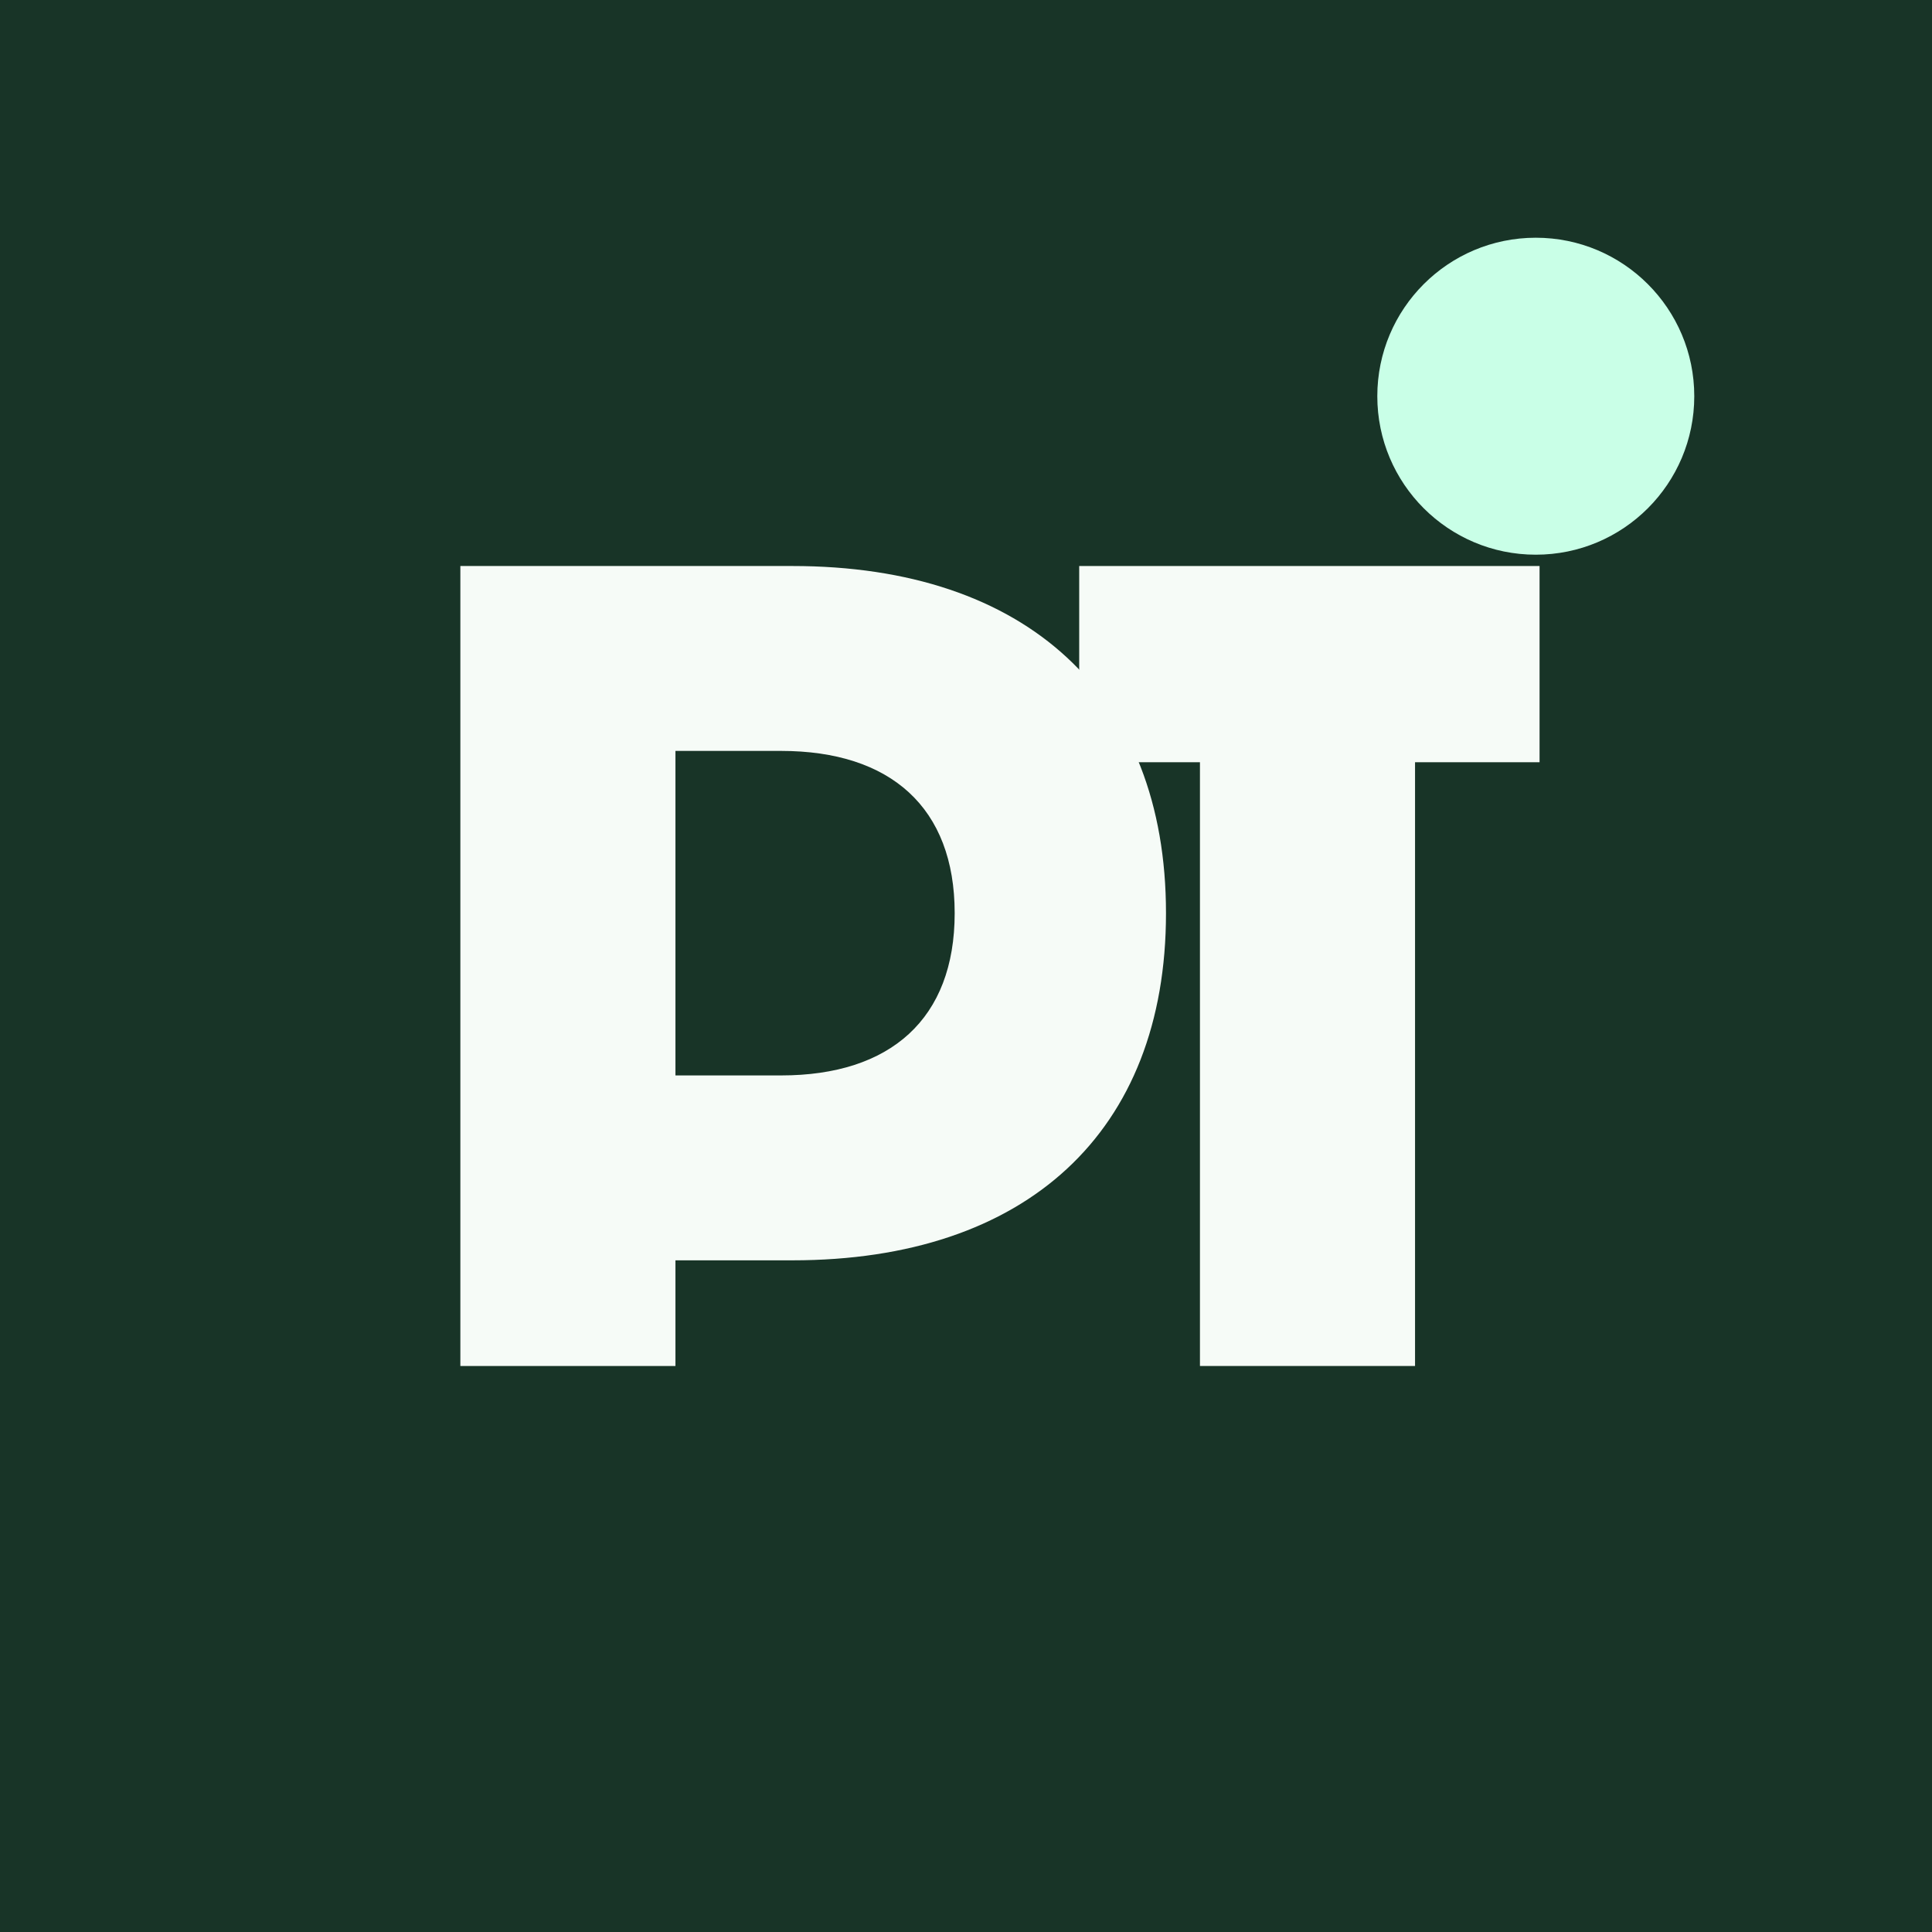
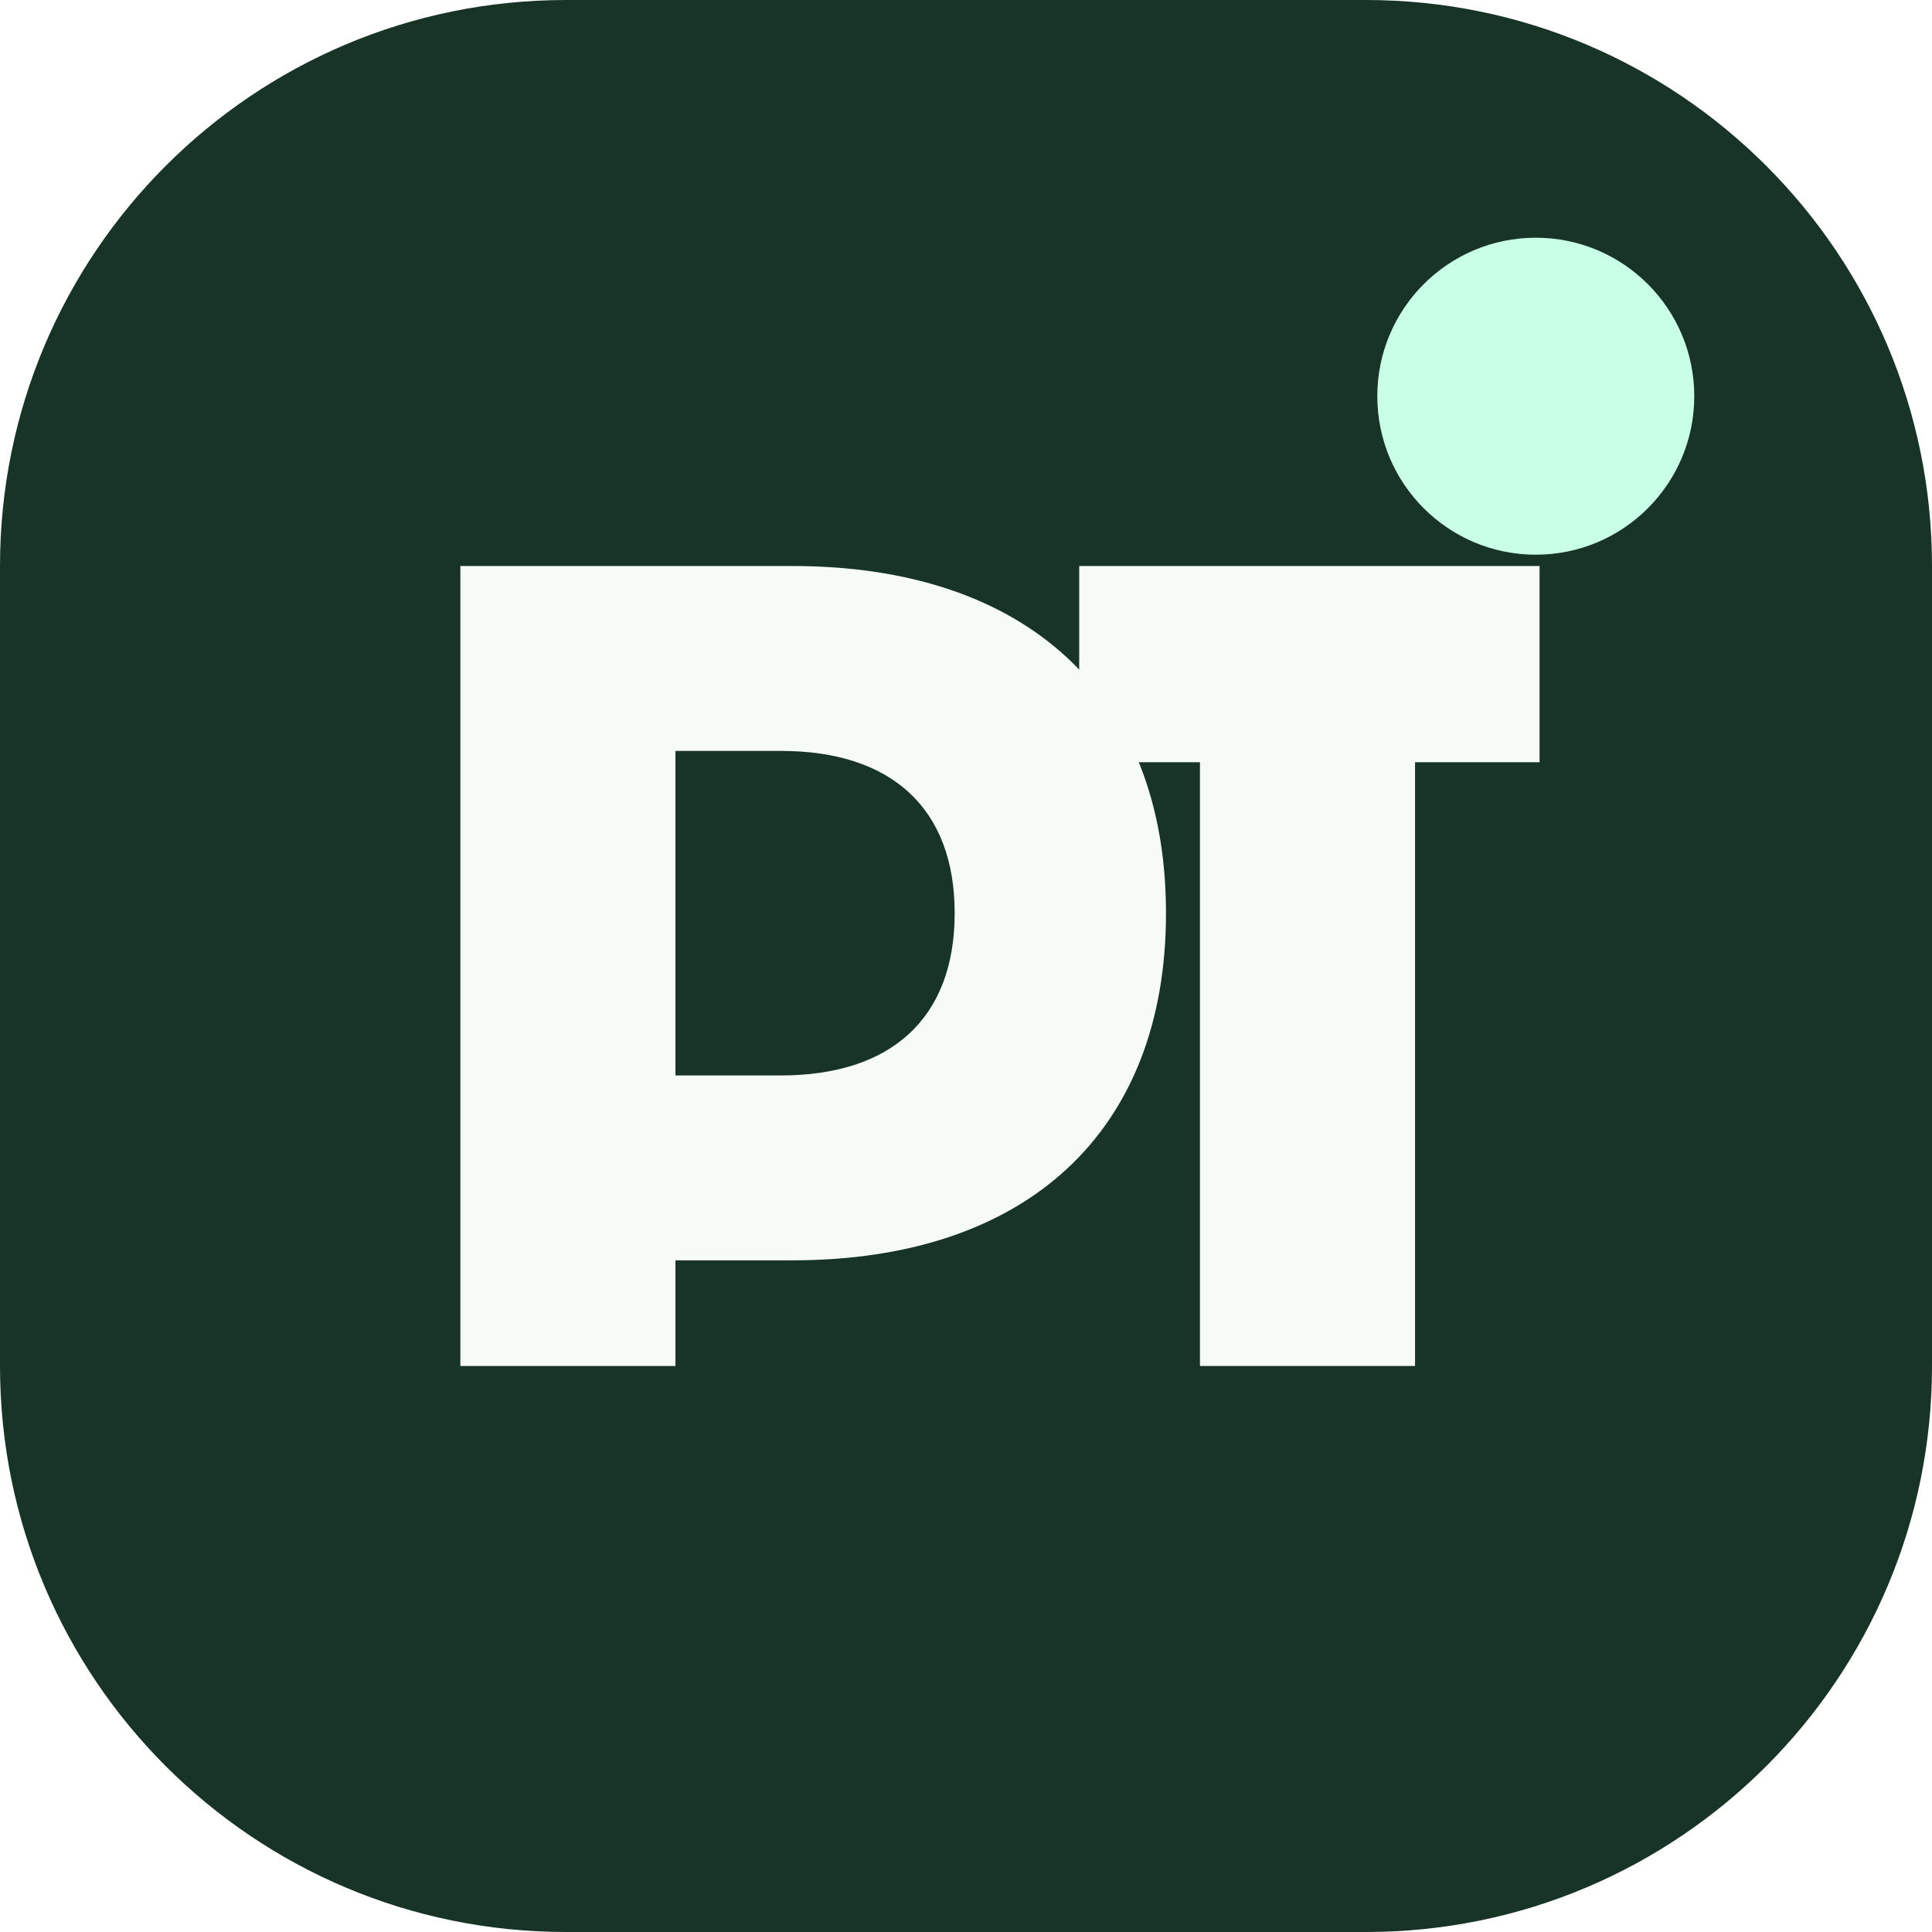
<svg xmlns="http://www.w3.org/2000/svg" viewBox="0 0 512 512">
-   <rect width="512" height="512" fill="#183427" />
+   <rect width="512" height="512" rx="150" fill="#183427" />
  <path fill="#f6fbf7" fill-rule="evenodd" d="M122 362V150h88c62 0 99 34 99 92s-37 92-99 92h-31v28h-57Zm57-163v86h28c29 0 46-15 46-43s-17-43-46-43h-28Z" />
  <path fill="#f6fbf7" d="M286 150h122v52h-33v160h-57V202h-32z" />
  <circle cx="407" cy="105" r="42" fill="#c9ffe7" />
</svg>
